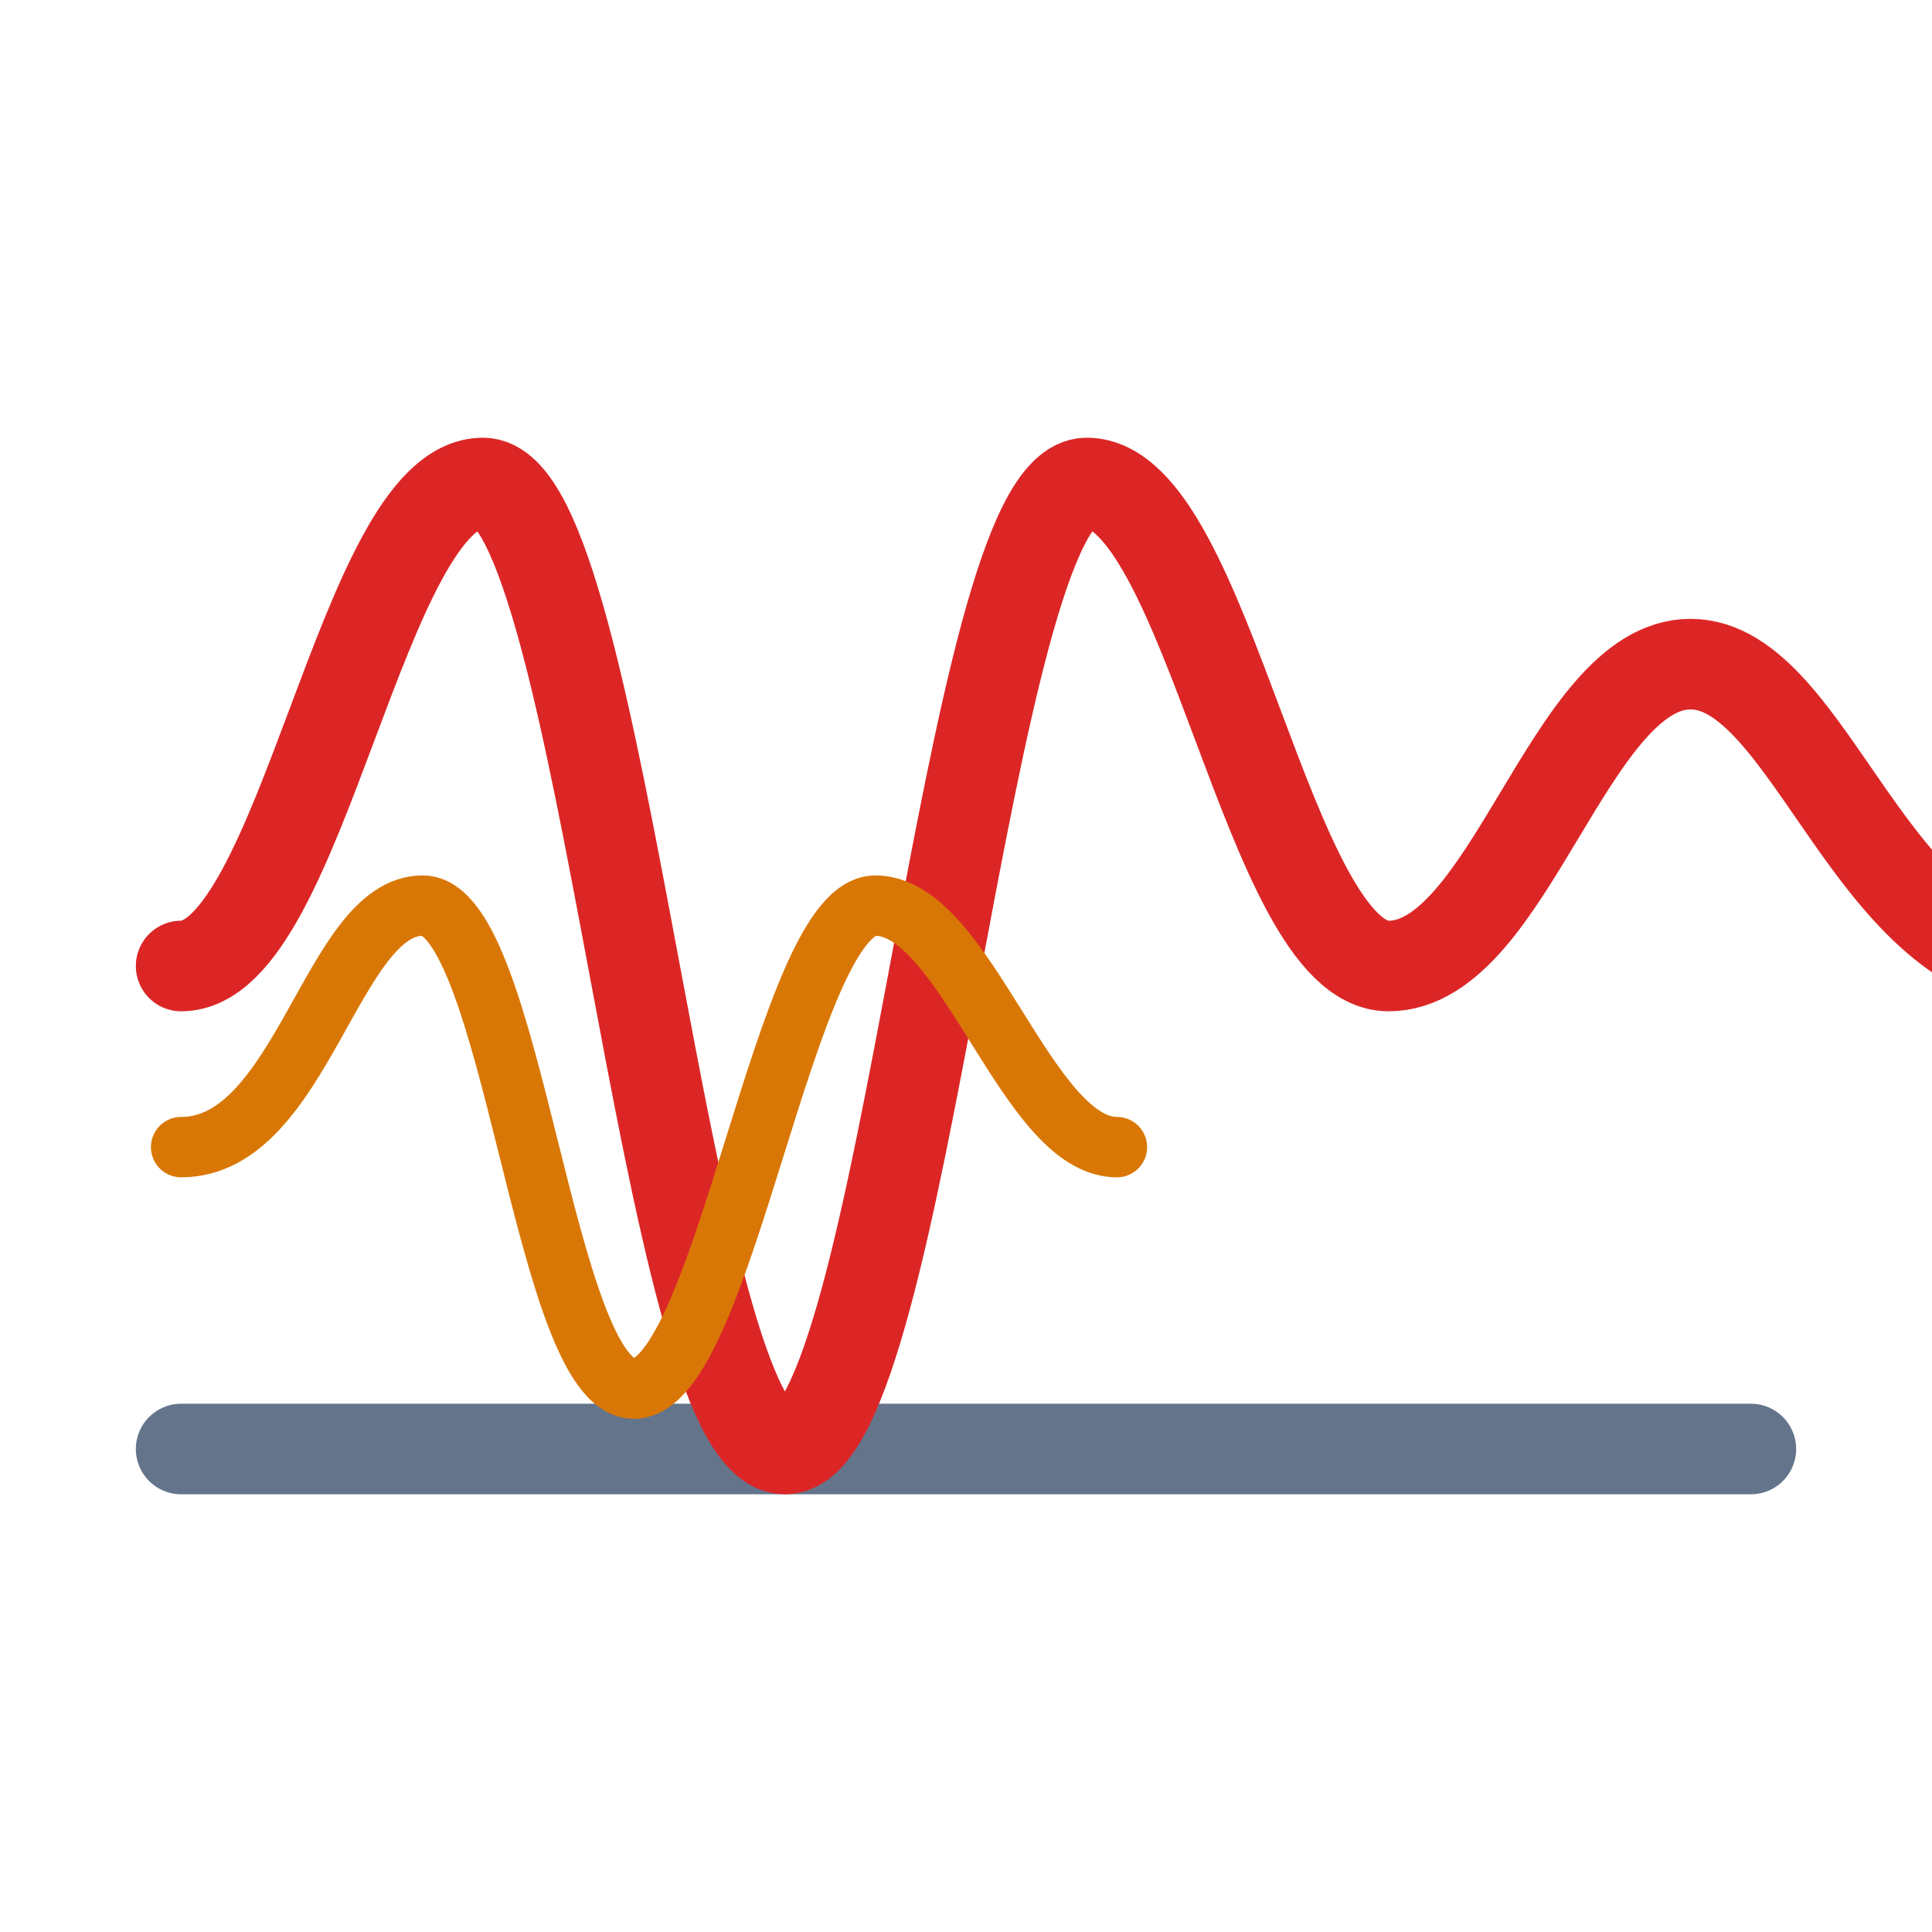
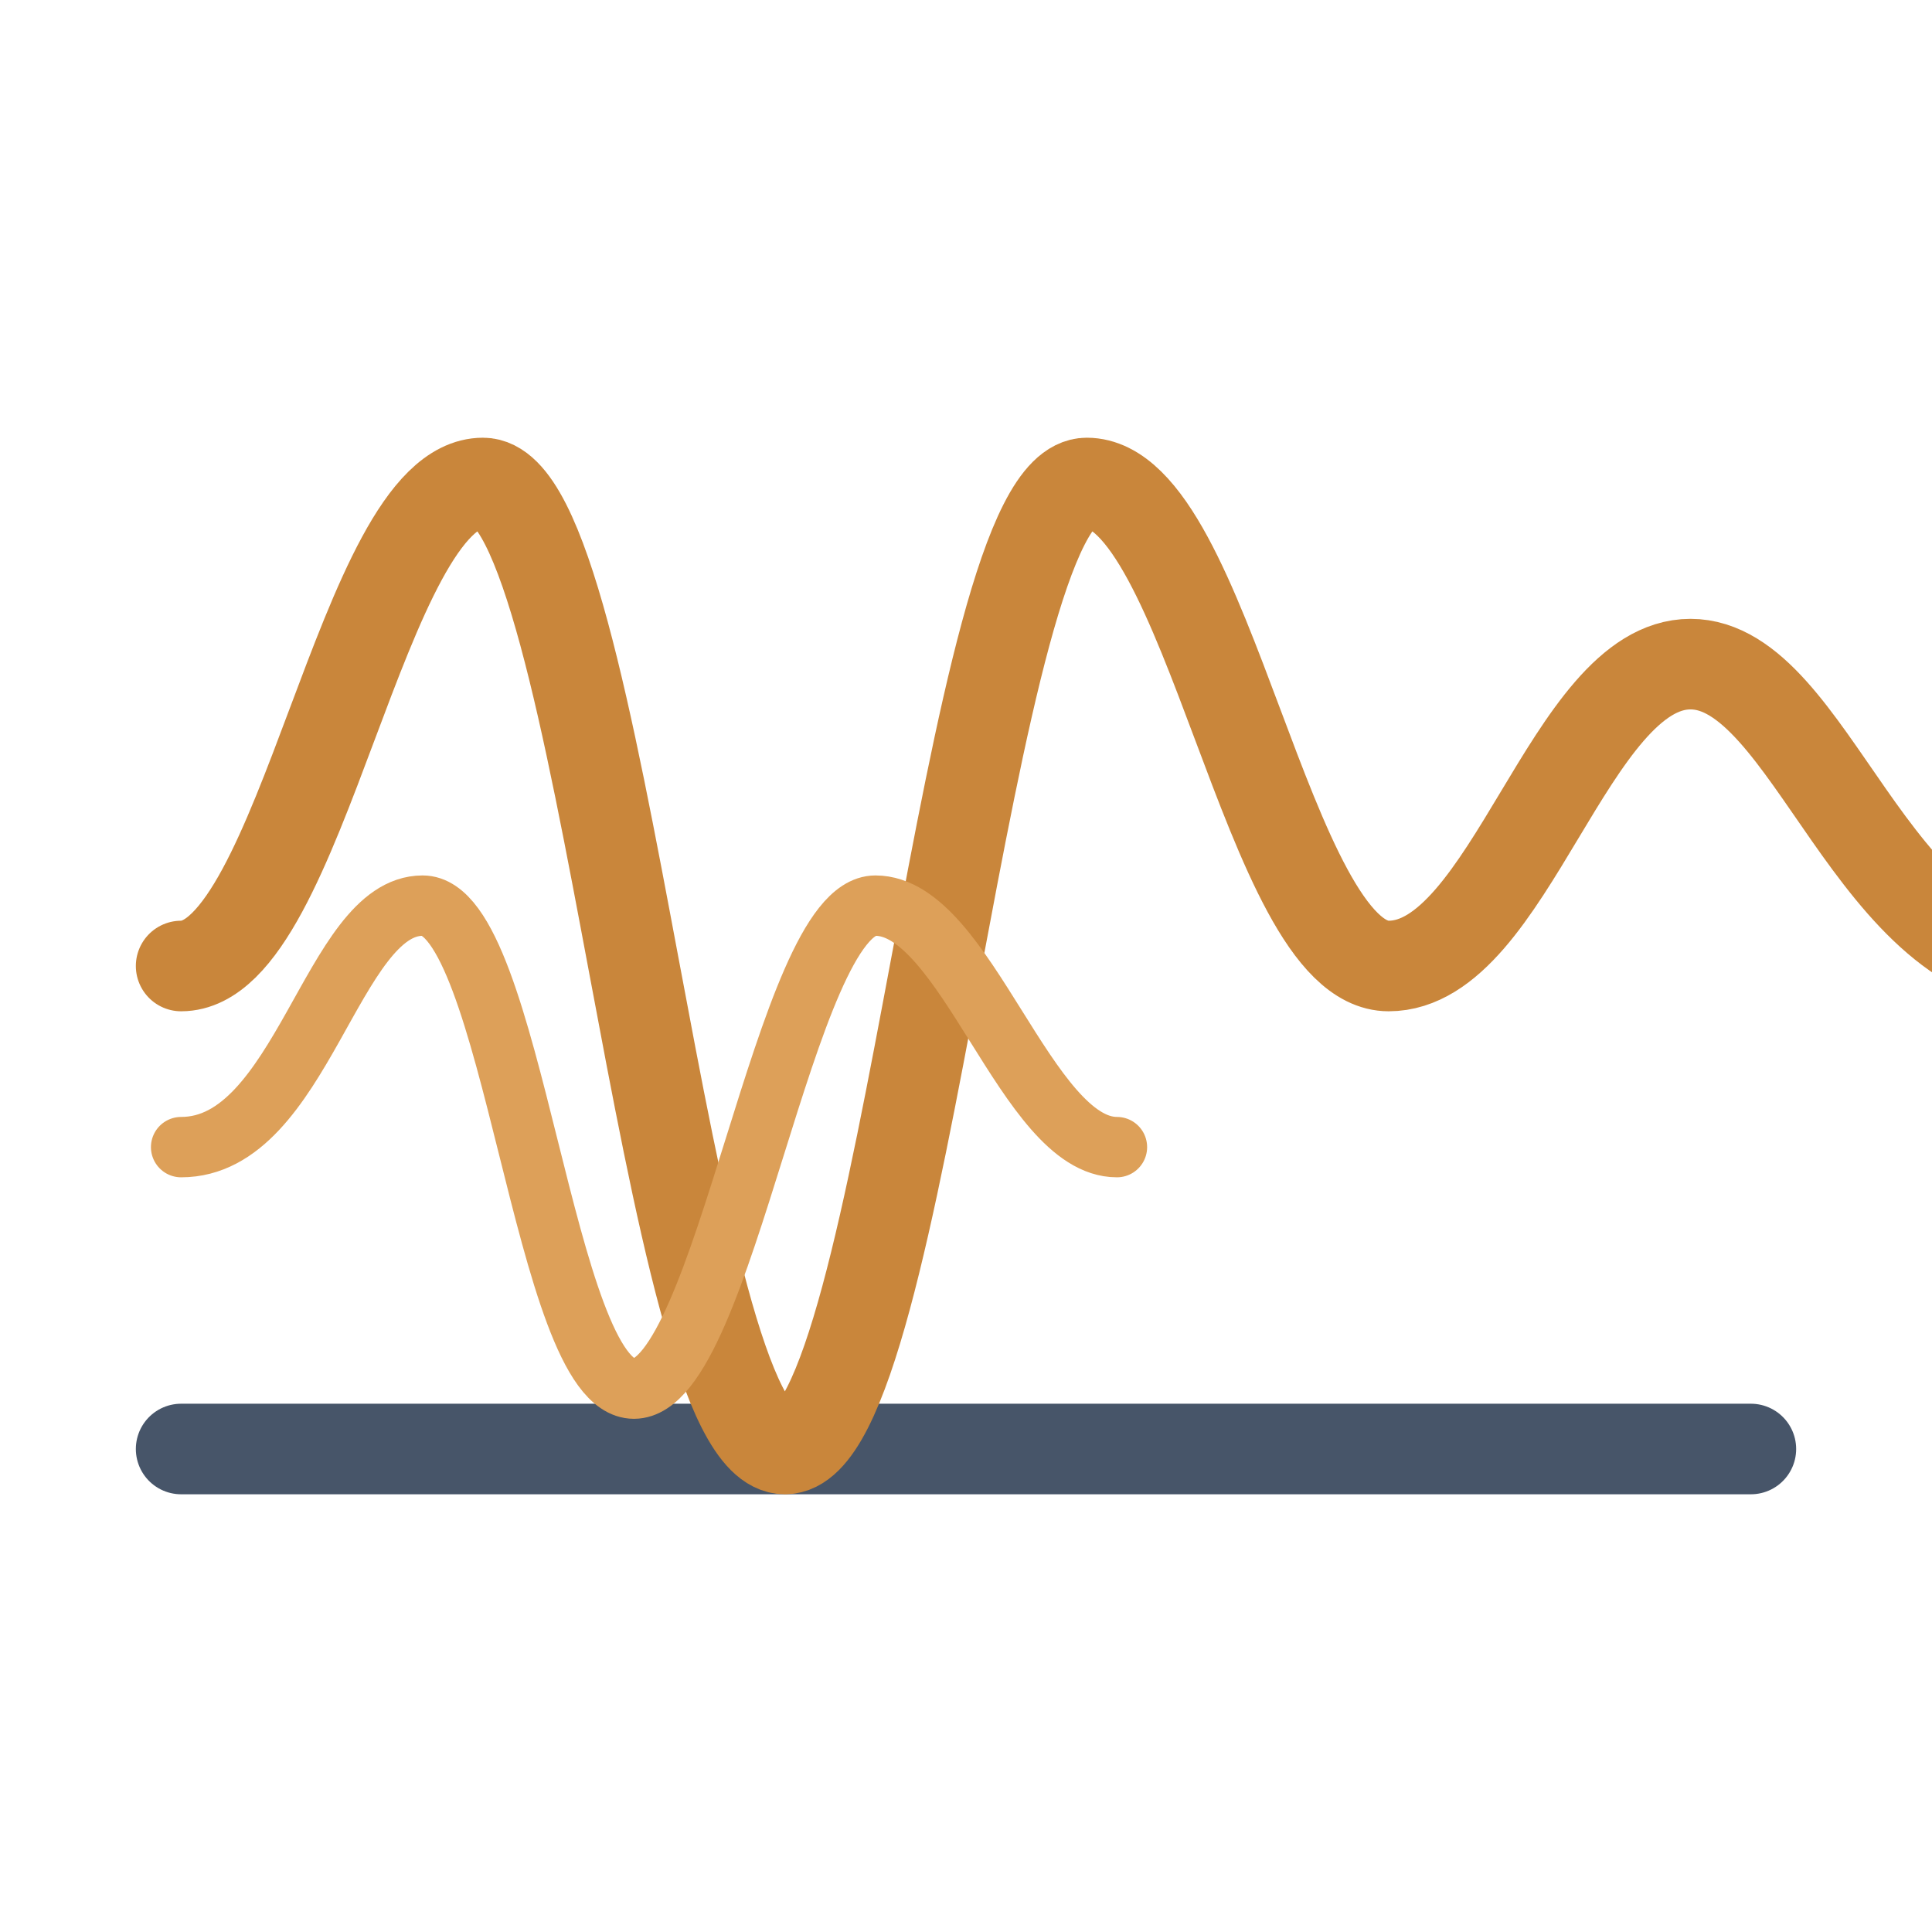
<svg xmlns="http://www.w3.org/2000/svg" width="64" height="64" viewBox="0 0 64 64" fill="none">
-   <path d="M6 48h52" stroke="#64748B" stroke-width="3" stroke-linecap="round" stroke-linejoin="round" />
-   <path d="M6 32c4 0 6-16 10-16s6 32 10 32 6-32 10-32 6 16 10 16 6-10 10-10 6 10 12 10" stroke="#DC2626" stroke-width="3" stroke-linecap="round" stroke-linejoin="round" />
-   <path d="M6 38c4 0 5-8 8-8s4 16 7 16 5-16 8-16 5 8 8 8" stroke="#D97706" stroke-width="2" stroke-linecap="round" stroke-linejoin="round" />
+   <path d="M6 48h52" stroke="#475569" stroke-width="3" stroke-linecap="round" stroke-linejoin="round" />
+   <path d="M6 32c4 0 6-16 10-16s6 32 10 32 6-32 10-32 6 16 10 16 6-10 10-10 6 10 12 10" stroke="#C9863B" stroke-width="3" stroke-linecap="round" stroke-linejoin="round" />
+   <path d="M6 38c4 0 5-8 8-8s4 16 7 16 5-16 8-16 5 8 8 8" stroke="#DDA059" stroke-width="2" stroke-linecap="round" stroke-linejoin="round" />
</svg>
